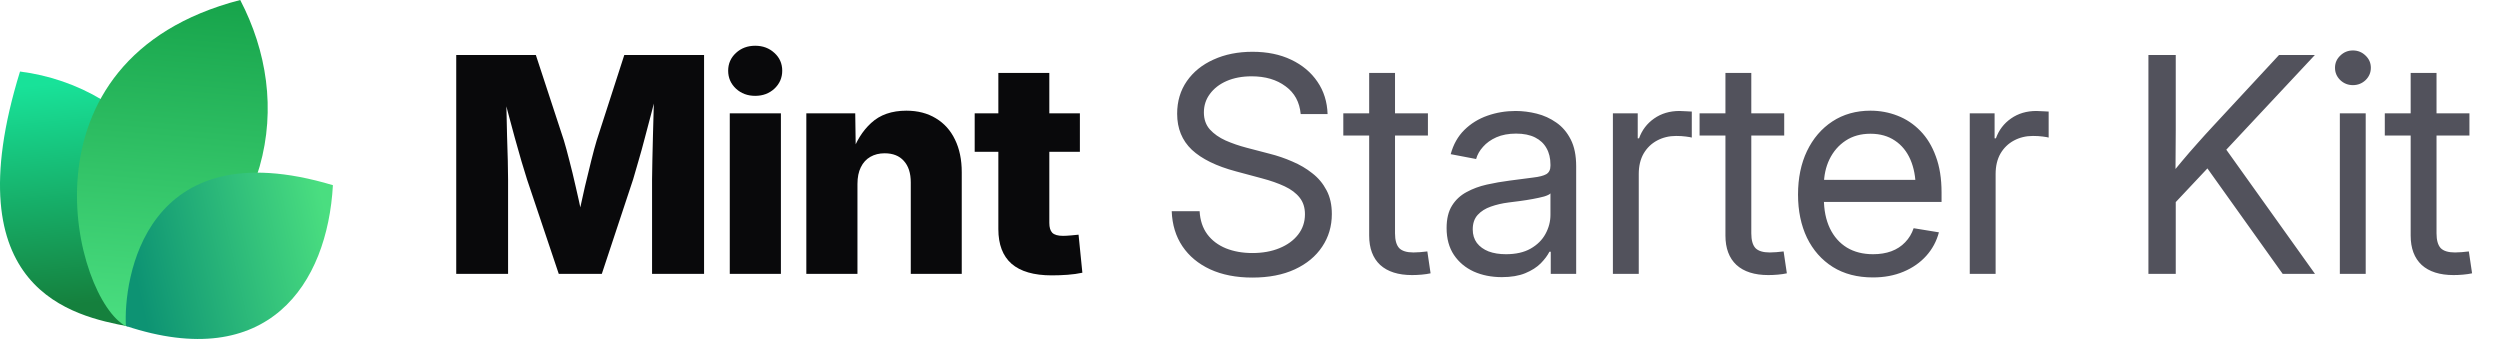
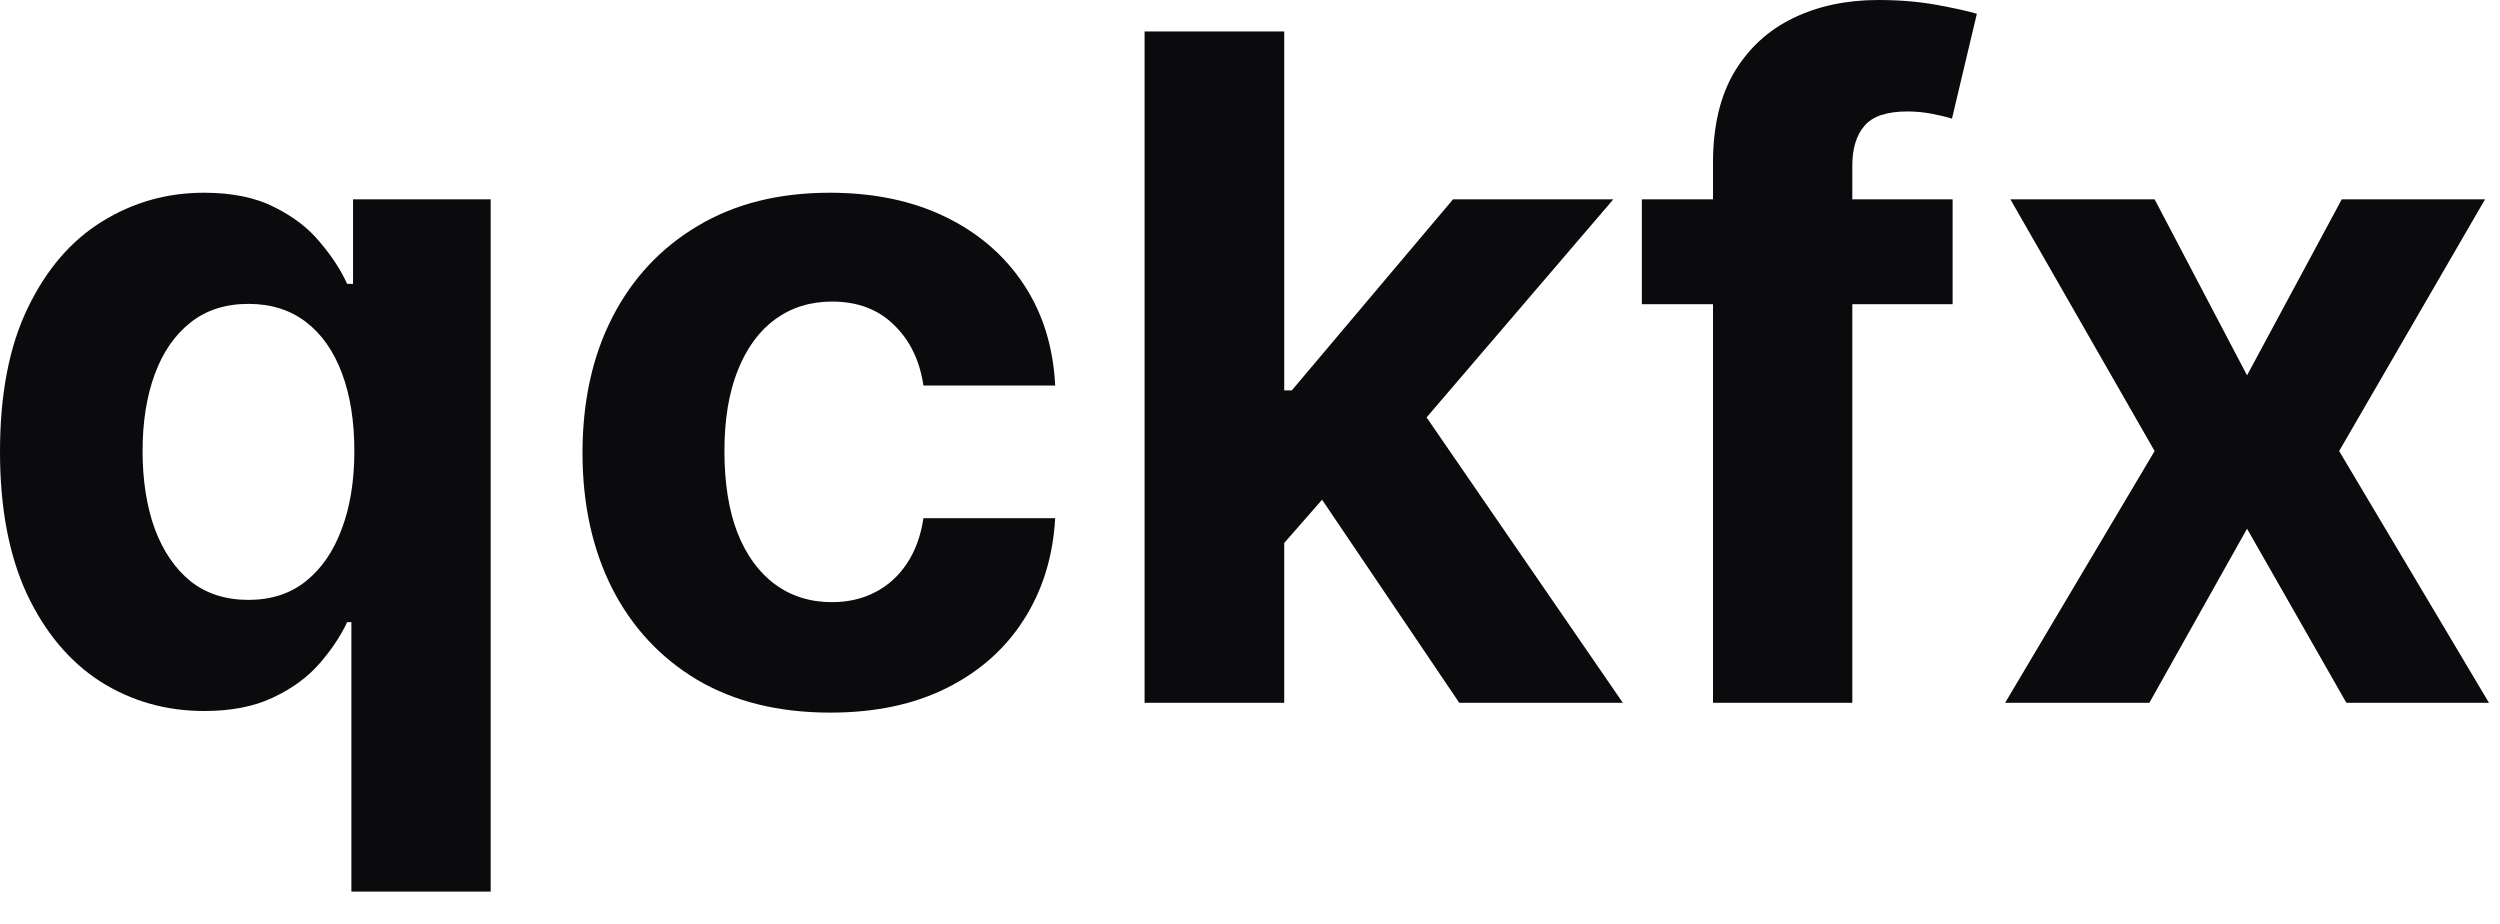
- <svg xmlns="http://www.w3.org/2000/svg" width="177" height="24" viewBox="0 0 177 24" fill="none">
-   <path d="M9.061 23.108C5.268 22.377 -3.391 20.627 1.417 5.064C9.634 6.099 16.973 14.064 9.061 23.108Z" fill="url(#paint0_linear_17557_2020)" />
-   <path d="M8.919 23.094C5.276 21.222 0.784 4.209 17.007 0C20.757 7.193 19.621 16.545 8.919 23.094Z" fill="url(#paint1_linear_17557_2020)" />
-   <path d="M8.914 23.079C8.735 19.882 10.159 9.085 23.57 13.111C23.181 20.123 18.984 26.418 8.914 23.079Z" fill="url(#paint2_linear_17557_2020)" />
-   <path d="M32.301 19.392V3.894H37.938L39.925 9.948C40.036 10.315 40.164 10.787 40.31 11.362C40.462 11.938 40.611 12.552 40.757 13.204C40.91 13.855 41.048 14.483 41.173 15.086C41.305 15.682 41.412 16.192 41.495 16.615H40.695C40.771 16.192 40.871 15.682 40.996 15.086C41.128 14.49 41.267 13.866 41.412 13.214C41.565 12.562 41.714 11.948 41.86 11.373C42.005 10.79 42.133 10.315 42.244 9.948L44.2 3.894H49.848V19.392H46.166V12.704C46.166 12.357 46.173 11.917 46.187 11.383C46.2 10.849 46.214 10.27 46.228 9.646C46.249 9.022 46.266 8.391 46.28 7.753C46.301 7.115 46.311 6.519 46.311 5.964H46.623C46.485 6.561 46.332 7.181 46.166 7.826C45.999 8.471 45.833 9.102 45.666 9.719C45.507 10.336 45.351 10.901 45.198 11.414C45.053 11.928 44.928 12.357 44.824 12.704L42.608 19.392H39.561L37.314 12.704C37.203 12.357 37.072 11.928 36.919 11.414C36.773 10.901 36.614 10.34 36.441 9.729C36.274 9.112 36.104 8.481 35.931 7.836C35.764 7.192 35.608 6.567 35.463 5.964H35.827C35.834 6.512 35.844 7.105 35.858 7.743C35.872 8.374 35.886 9.005 35.9 9.636C35.92 10.26 35.938 10.839 35.952 11.373C35.965 11.907 35.972 12.351 35.972 12.704V19.392H32.301ZM51.668 19.392V8.024H55.288V19.392H51.668ZM53.468 6.786C52.927 6.786 52.473 6.616 52.105 6.276C51.738 5.93 51.554 5.507 51.554 5.007C51.554 4.508 51.738 4.088 52.105 3.749C52.473 3.409 52.927 3.239 53.468 3.239C54.009 3.239 54.463 3.409 54.83 3.749C55.198 4.082 55.382 4.501 55.382 5.007C55.382 5.507 55.198 5.93 54.83 6.276C54.463 6.616 54.009 6.786 53.468 6.786ZM60.708 13.027V19.392H57.088V8.024H60.551L60.593 10.967H60.281C60.593 10.024 61.061 9.268 61.685 8.7C62.309 8.124 63.138 7.836 64.171 7.836C64.975 7.836 65.672 8.017 66.262 8.377C66.851 8.731 67.302 9.234 67.614 9.885C67.933 10.537 68.092 11.307 68.092 12.194V19.392H64.483V12.912C64.483 12.26 64.32 11.754 63.994 11.394C63.675 11.033 63.221 10.853 62.632 10.853C62.25 10.853 61.914 10.936 61.623 11.102C61.332 11.269 61.106 11.515 60.947 11.841C60.787 12.16 60.708 12.555 60.708 13.027ZM76.456 8.024V10.749H69.008V8.024H76.456ZM70.683 5.163H74.292V15.783C74.292 16.102 74.361 16.334 74.5 16.48C74.646 16.625 74.899 16.698 75.259 16.698C75.405 16.698 75.596 16.688 75.831 16.667C76.074 16.646 76.251 16.629 76.362 16.615L76.632 19.309C76.313 19.378 75.963 19.427 75.582 19.455C75.207 19.482 74.836 19.496 74.469 19.496C73.2 19.496 72.25 19.222 71.619 18.674C70.995 18.127 70.683 17.308 70.683 16.22V5.163Z" fill="#09090B" />
-   <path d="M88.667 19.652C87.523 19.652 86.528 19.458 85.682 19.07C84.843 18.681 84.188 18.137 83.716 17.437C83.245 16.736 82.992 15.908 82.957 14.951H84.933C84.968 15.596 85.148 16.14 85.474 16.584C85.8 17.021 86.24 17.354 86.795 17.582C87.35 17.804 87.974 17.915 88.667 17.915C89.388 17.915 90.026 17.801 90.581 17.572C91.143 17.343 91.583 17.024 91.902 16.615C92.228 16.199 92.391 15.717 92.391 15.169C92.391 14.698 92.266 14.306 92.017 13.994C91.767 13.675 91.413 13.408 90.956 13.193C90.498 12.978 89.954 12.787 89.323 12.621L87.502 12.132C86.123 11.765 85.082 11.255 84.382 10.603C83.689 9.944 83.342 9.095 83.342 8.055C83.342 7.174 83.571 6.404 84.028 5.746C84.486 5.087 85.117 4.577 85.921 4.217C86.726 3.849 87.645 3.666 88.678 3.666C89.718 3.666 90.63 3.853 91.413 4.227C92.204 4.602 92.824 5.122 93.275 5.787C93.726 6.446 93.965 7.209 93.993 8.076H92.089C92.013 7.23 91.656 6.574 91.018 6.11C90.387 5.638 89.586 5.403 88.615 5.403C87.95 5.403 87.36 5.513 86.847 5.735C86.341 5.957 85.946 6.262 85.661 6.651C85.377 7.032 85.235 7.469 85.235 7.961C85.235 8.447 85.377 8.849 85.661 9.168C85.946 9.48 86.317 9.74 86.774 9.948C87.232 10.149 87.724 10.319 88.251 10.457L89.884 10.884C90.439 11.023 90.977 11.206 91.496 11.435C92.023 11.657 92.495 11.934 92.911 12.267C93.334 12.593 93.67 12.995 93.92 13.474C94.17 13.945 94.294 14.504 94.294 15.149C94.294 16.015 94.066 16.788 93.608 17.468C93.157 18.148 92.512 18.681 91.673 19.07C90.834 19.458 89.832 19.652 88.667 19.652ZM101.097 8.024V9.594H95.106V8.024H101.097ZM96.937 5.163H98.767V16.521C98.767 17 98.865 17.347 99.059 17.562C99.26 17.77 99.6 17.874 100.078 17.874C100.21 17.874 100.366 17.867 100.546 17.853C100.733 17.832 100.903 17.815 101.056 17.801L101.285 19.351C101.097 19.392 100.886 19.423 100.65 19.444C100.414 19.465 100.189 19.475 99.974 19.475C98.996 19.475 98.244 19.236 97.717 18.758C97.197 18.272 96.937 17.579 96.937 16.677V5.163ZM106.33 19.621C105.595 19.621 104.932 19.489 104.343 19.226C103.754 18.955 103.285 18.564 102.939 18.05C102.592 17.53 102.419 16.896 102.419 16.147C102.419 15.495 102.547 14.965 102.804 14.556C103.06 14.146 103.403 13.828 103.833 13.599C104.263 13.363 104.742 13.186 105.269 13.068C105.796 12.95 106.333 12.857 106.881 12.787C107.574 12.69 108.132 12.617 108.555 12.569C108.978 12.52 109.287 12.441 109.481 12.33C109.675 12.212 109.772 12.014 109.772 11.737V11.654C109.772 11.203 109.679 10.815 109.492 10.489C109.311 10.163 109.041 9.91 108.68 9.729C108.32 9.549 107.872 9.459 107.338 9.459C106.805 9.459 106.34 9.546 105.945 9.719C105.556 9.892 105.241 10.118 104.998 10.395C104.755 10.665 104.593 10.953 104.509 11.258L102.71 10.915C102.897 10.222 103.22 9.65 103.677 9.199C104.135 8.748 104.679 8.412 105.31 8.19C105.941 7.968 106.607 7.857 107.307 7.857C107.8 7.857 108.295 7.92 108.795 8.044C109.301 8.169 109.765 8.381 110.188 8.679C110.611 8.97 110.951 9.369 111.208 9.875C111.464 10.374 111.593 11.005 111.593 11.768V19.392H109.793V17.822H109.7C109.568 18.085 109.363 18.359 109.086 18.643C108.809 18.921 108.444 19.153 107.994 19.34C107.543 19.527 106.988 19.621 106.33 19.621ZM106.621 17.998C107.321 17.998 107.904 17.867 108.368 17.603C108.84 17.333 109.19 16.986 109.419 16.563C109.654 16.133 109.772 15.682 109.772 15.211V13.692C109.703 13.769 109.554 13.841 109.325 13.911C109.096 13.973 108.829 14.032 108.524 14.088C108.226 14.143 107.921 14.192 107.609 14.233C107.304 14.275 107.033 14.309 106.798 14.337C106.354 14.393 105.938 14.49 105.549 14.628C105.168 14.76 104.86 14.954 104.624 15.211C104.388 15.467 104.27 15.811 104.27 16.241C104.27 16.615 104.367 16.934 104.561 17.198C104.762 17.461 105.04 17.662 105.393 17.801C105.747 17.933 106.156 17.998 106.621 17.998ZM114.193 19.392V8.024H115.951V9.792H116.045C116.253 9.209 116.61 8.741 117.116 8.388C117.622 8.034 118.219 7.857 118.905 7.857C119.058 7.857 119.217 7.864 119.384 7.878C119.55 7.885 119.682 7.892 119.779 7.899V9.74C119.716 9.719 119.578 9.695 119.363 9.667C119.155 9.639 118.922 9.625 118.666 9.625C118.174 9.625 117.726 9.733 117.324 9.948C116.922 10.163 116.603 10.471 116.367 10.874C116.138 11.276 116.024 11.758 116.024 12.319V19.392H114.193ZM126.322 8.024V9.594H120.33V8.024H126.322ZM122.161 5.163H123.992V16.521C123.992 17 124.089 17.347 124.283 17.562C124.484 17.77 124.824 17.874 125.302 17.874C125.434 17.874 125.59 17.867 125.77 17.853C125.958 17.832 126.127 17.815 126.28 17.801L126.509 19.351C126.322 19.392 126.11 19.423 125.874 19.444C125.639 19.465 125.413 19.475 125.198 19.475C124.221 19.475 123.468 19.236 122.941 18.758C122.421 18.272 122.161 17.579 122.161 16.677V5.163ZM132.604 19.642C131.502 19.642 130.555 19.396 129.765 18.903C128.974 18.404 128.364 17.714 127.934 16.834C127.511 15.946 127.3 14.927 127.3 13.775C127.3 12.611 127.511 11.584 127.934 10.697C128.364 9.802 128.964 9.102 129.734 8.596C130.51 8.089 131.408 7.836 132.428 7.836C133.1 7.836 133.738 7.954 134.341 8.19C134.952 8.426 135.489 8.783 135.954 9.261C136.425 9.74 136.793 10.343 137.056 11.071C137.327 11.792 137.462 12.645 137.462 13.63V14.296H128.433V12.735H136.463L135.631 13.297C135.631 12.541 135.506 11.876 135.257 11.3C135.007 10.725 134.643 10.277 134.165 9.958C133.686 9.632 133.107 9.469 132.428 9.469C131.748 9.469 131.162 9.632 130.67 9.958C130.177 10.284 129.796 10.725 129.526 11.279C129.262 11.827 129.13 12.441 129.13 13.12V14.046C129.13 14.864 129.273 15.572 129.557 16.168C129.841 16.757 130.243 17.211 130.763 17.53C131.283 17.842 131.901 17.998 132.615 17.998C133.093 17.998 133.523 17.929 133.905 17.79C134.293 17.645 134.619 17.433 134.882 17.156C135.153 16.879 135.354 16.546 135.486 16.157L137.275 16.449C137.108 17.08 136.81 17.634 136.38 18.113C135.95 18.591 135.413 18.966 134.768 19.236C134.123 19.507 133.402 19.642 132.604 19.642ZM139.459 19.392V8.024H141.217V9.792H141.311C141.519 9.209 141.876 8.741 142.382 8.388C142.888 8.034 143.485 7.857 144.171 7.857C144.324 7.857 144.483 7.864 144.649 7.878C144.816 7.885 144.948 7.892 145.045 7.899V9.74C144.982 9.719 144.844 9.695 144.629 9.667C144.421 9.639 144.188 9.625 143.932 9.625C143.439 9.625 142.992 9.733 142.59 9.948C142.188 10.163 141.869 10.471 141.633 10.874C141.404 11.276 141.29 11.758 141.29 12.319V19.392H139.459ZM153.429 14.961V12.715C153.783 12.257 154.136 11.82 154.49 11.404C154.844 10.981 155.204 10.565 155.572 10.156C155.939 9.74 156.314 9.327 156.695 8.918L161.355 3.894H163.893L157.277 10.967H157.184L153.429 14.961ZM152.108 19.392V3.894H154.043V9.241L154.022 12.559L154.043 13.505V19.392H152.108ZM161.615 19.392L155.967 11.477L157.173 9.969L163.903 19.392H161.615ZM165.661 19.392V8.024H167.492V19.392H165.661ZM166.587 6.027C166.24 6.027 165.942 5.909 165.692 5.673C165.443 5.43 165.318 5.139 165.318 4.799C165.318 4.459 165.443 4.172 165.692 3.936C165.942 3.693 166.24 3.572 166.587 3.572C166.934 3.572 167.232 3.693 167.482 3.936C167.731 4.172 167.856 4.459 167.856 4.799C167.856 5.139 167.731 5.43 167.482 5.673C167.232 5.909 166.934 6.027 166.587 6.027ZM174.836 8.024V9.594H168.844V8.024H174.836ZM170.675 5.163H172.506V16.521C172.506 17 172.603 17.347 172.797 17.562C172.998 17.77 173.338 17.874 173.816 17.874C173.948 17.874 174.104 17.867 174.284 17.853C174.472 17.832 174.641 17.815 174.794 17.801L175.023 19.351C174.836 19.392 174.624 19.423 174.388 19.444C174.153 19.465 173.927 19.475 173.712 19.475C172.735 19.475 171.982 19.236 171.455 18.758C170.935 18.272 170.675 17.579 170.675 16.677V5.163Z" fill="#52525C" />
-   <defs>
-     <linearGradient id="paint0_linear_17557_2020" x1="3.776" y1="5.916" x2="5.232" y2="21.559" gradientUnits="userSpaceOnUse">
-       <stop stop-color="#18E299" />
-       <stop offset="1" stop-color="#15803D" />
-     </linearGradient>
-     <linearGradient id="paint1_linear_17557_2020" x1="12.171" y1="-0.718" x2="10.19" y2="22.983" gradientUnits="userSpaceOnUse">
-       <stop stop-color="#16A34A" />
-       <stop offset="1" stop-color="#4ADE80" />
-     </linearGradient>
-     <linearGradient id="paint2_linear_17557_2020" x1="23.133" y1="15.353" x2="9.338" y2="18.52" gradientUnits="userSpaceOnUse">
-       <stop stop-color="#4ADE80" />
-       <stop offset="1" stop-color="#0D9373" />
-     </linearGradient>
-   </defs>
+ <svg xmlns="http://www.w3.org/2000/svg" width="65" height="24" viewBox="0 0 65 24" fill="none">
+   <path d="M9.136 23.182V16.176H9.026C8.855 16.54 8.614 16.901 8.301 17.259C7.994 17.611 7.594 17.903 7.099 18.136C6.611 18.369 6.014 18.486 5.31 18.486C4.315 18.486 3.415 18.23 2.608 17.719C1.807 17.202 1.17 16.443 0.699 15.443C0.233 14.438 0 13.204 0 11.744C0 10.244 0.241 8.997 0.724 8.003C1.207 7.003 1.849 6.256 2.651 5.761C3.457 5.261 4.341 5.011 5.301 5.011C6.034 5.011 6.645 5.136 7.134 5.386C7.628 5.631 8.026 5.938 8.327 6.307C8.634 6.67 8.866 7.028 9.026 7.381H9.179V5.182H12.758V23.182H9.136ZM6.46 15.597C7.045 15.597 7.54 15.438 7.943 15.119C8.352 14.796 8.665 14.344 8.881 13.764C9.102 13.185 9.213 12.506 9.213 11.727C9.213 10.949 9.105 10.273 8.889 9.699C8.673 9.125 8.361 8.682 7.952 8.369C7.543 8.057 7.045 7.901 6.46 7.901C5.864 7.901 5.361 8.062 4.952 8.386C4.543 8.71 4.233 9.159 4.023 9.733C3.812 10.307 3.707 10.972 3.707 11.727C3.707 12.489 3.812 13.162 4.023 13.747C4.239 14.327 4.548 14.781 4.952 15.111C5.361 15.435 5.864 15.597 6.46 15.597Z" fill="#0B0B0E" />
+   <path d="M21.588 18.528C20.247 18.528 19.094 18.244 18.128 17.676C17.168 17.102 16.429 16.307 15.912 15.29C15.401 14.273 15.145 13.102 15.145 11.778C15.145 10.438 15.403 9.261 15.921 8.25C16.443 7.233 17.185 6.44 18.145 5.872C19.105 5.298 20.247 5.011 21.571 5.011C22.713 5.011 23.713 5.219 24.571 5.634C25.429 6.048 26.108 6.631 26.608 7.381C27.108 8.131 27.384 9.011 27.435 10.023H24.009C23.912 9.369 23.656 8.844 23.241 8.446C22.832 8.043 22.296 7.841 21.631 7.841C21.068 7.841 20.577 7.994 20.156 8.301C19.741 8.602 19.418 9.043 19.185 9.622C18.952 10.202 18.835 10.903 18.835 11.727C18.835 12.562 18.949 13.273 19.176 13.858C19.409 14.443 19.736 14.889 20.156 15.196C20.577 15.503 21.068 15.656 21.631 15.656C22.046 15.656 22.418 15.571 22.747 15.401C23.082 15.23 23.358 14.983 23.574 14.659C23.796 14.329 23.94 13.935 24.009 13.474H27.435C27.378 14.474 27.105 15.355 26.616 16.116C26.134 16.872 25.466 17.463 24.614 17.889C23.761 18.315 22.753 18.528 21.588 18.528Z" fill="#0B0B0E" />
+   <path d="M33.049 14.506L33.057 10.151H33.586L37.779 5.182H41.947L36.313 11.761H35.452L33.049 14.506ZM29.759 18.273V0.818H33.39V18.273H29.759ZM37.941 18.273L34.089 12.571L36.509 10.006L42.194 18.273H37.941Z" fill="#0B0B0E" />
+   <path d="M50.768 5.182V7.909H42.688V5.182H50.768ZM44.538 18.273V4.236C44.538 3.287 44.722 2.5 45.092 1.875C45.467 1.25 45.978 0.781 46.626 0.469C47.273 0.156 48.009 0 48.833 0C49.39 0 49.898 0.043 50.359 0.128C50.825 0.213 51.171 0.29 51.398 0.358L50.751 3.085C50.609 3.04 50.432 2.997 50.222 2.957C50.018 2.918 49.807 2.898 49.592 2.898C49.057 2.898 48.685 3.023 48.475 3.273C48.265 3.517 48.16 3.861 48.16 4.304V18.273H44.538Z" fill="#0B0B0E" />
+   <path d="M56.02 5.182L58.423 9.759L60.886 5.182H64.611L60.818 11.727L64.713 18.273H61.006L58.423 13.747L55.883 18.273H52.133L56.02 11.727L52.27 5.182H56.02Z" fill="#0B0B0E" />
</svg>
